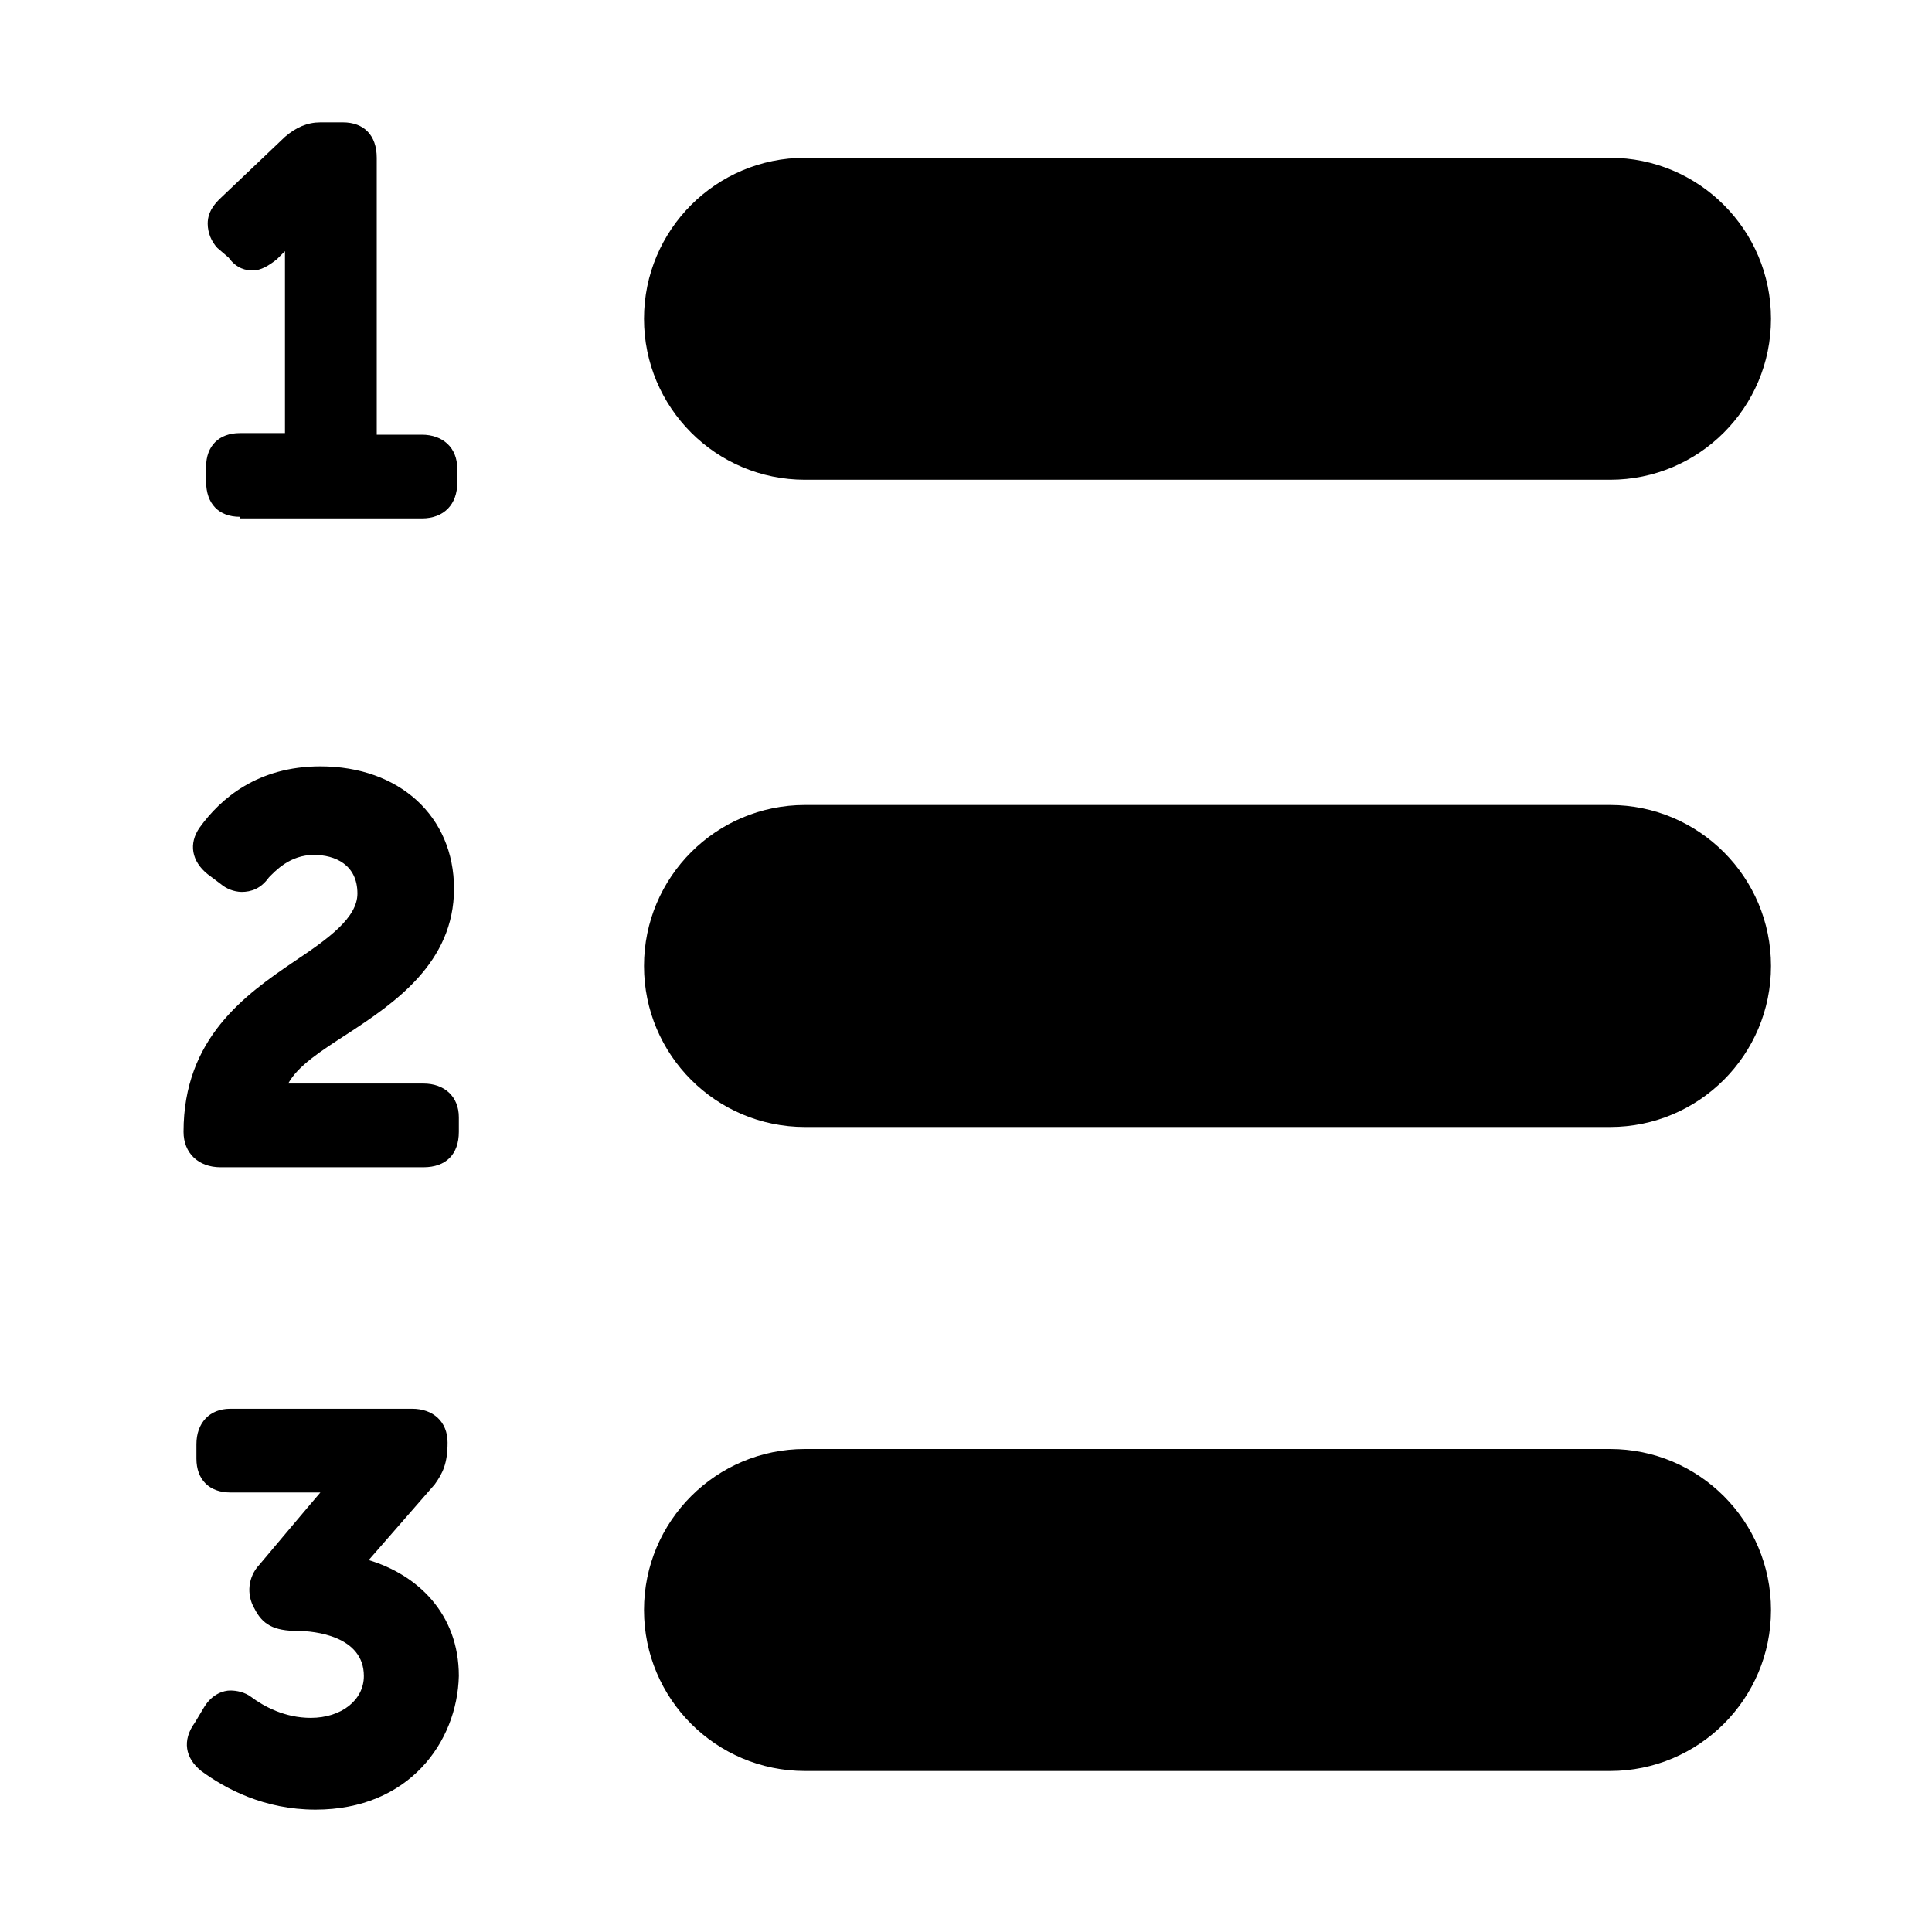
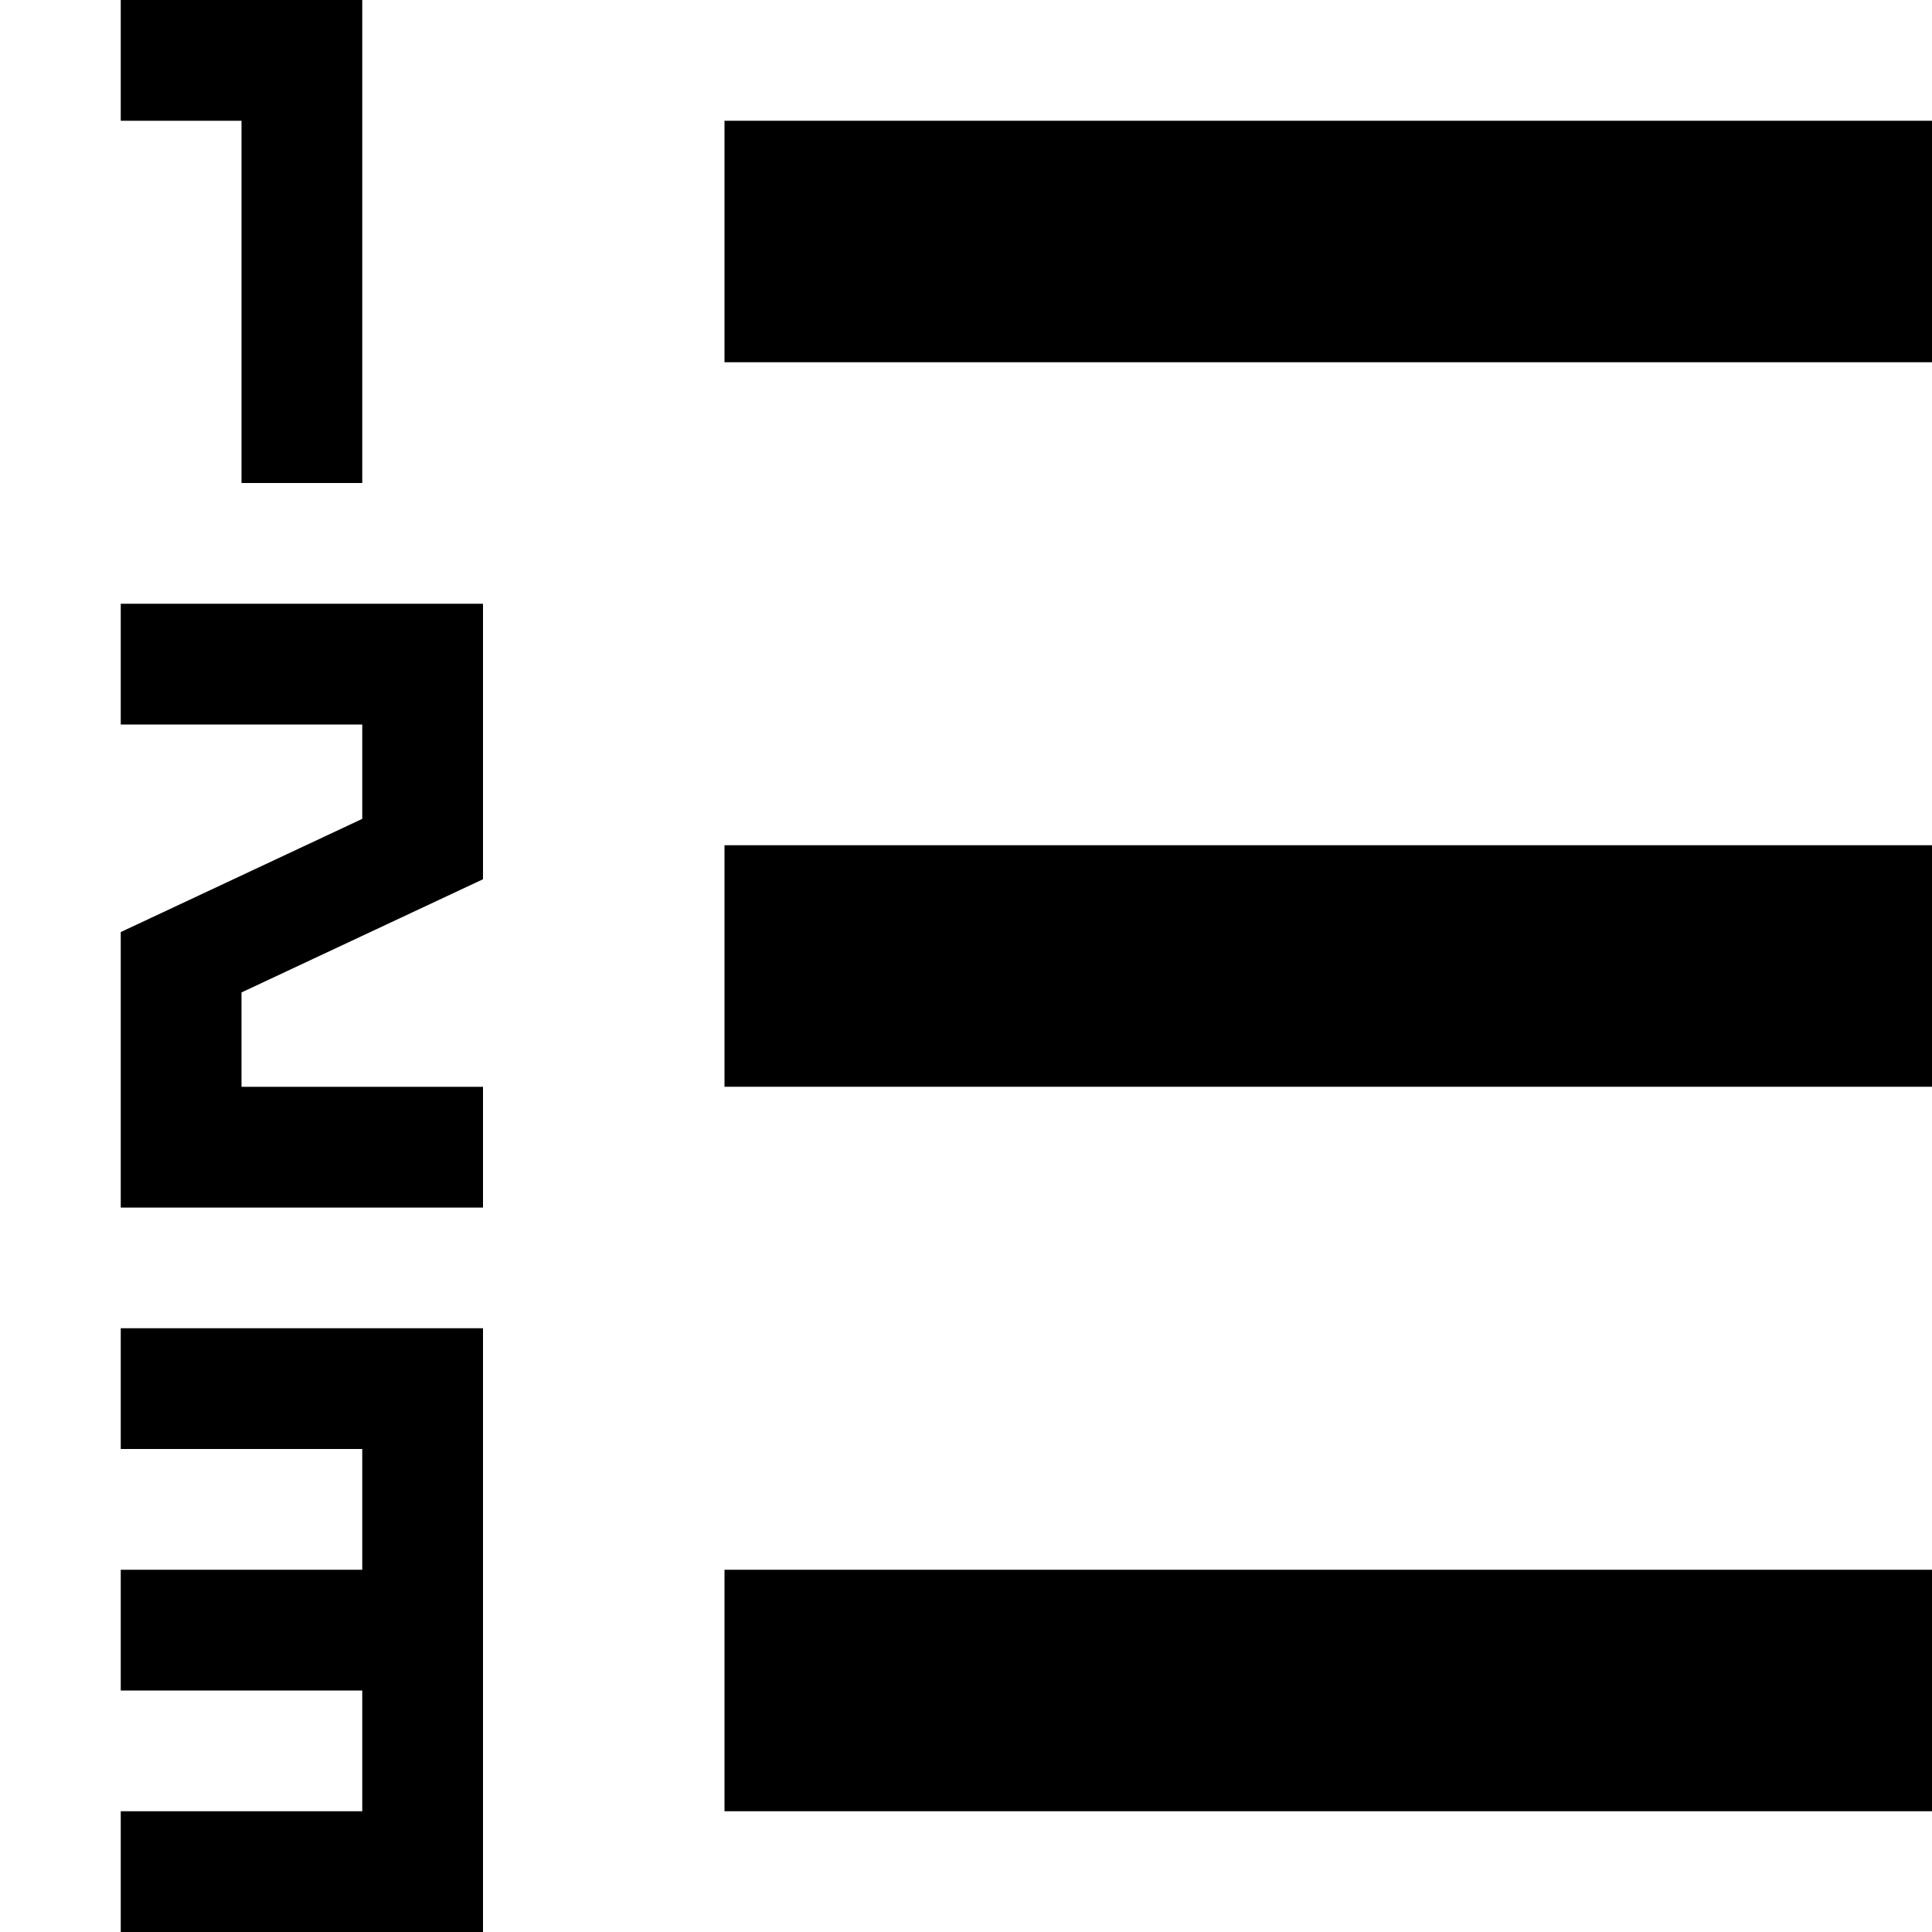
- <svg xmlns="http://www.w3.org/2000/svg" width="12" height="12" focusable="false" viewBox="0 0 12 12">
-   <path fill="currentColor" d="M5 2.98a1 1 0 110-2h5a1 1 0 010 2H5zM5 7a1 1 0 110-2h5a1 1 0 010 2H5zm0 4a1 1 0 010-2h5a1 1 0 010 2H5zM1.49 3.21c-.13 0-.21-.08-.21-.22V2.9c0-.13.08-.21.21-.21h.28V1.56l-.05.05c-.05.04-.1.07-.15.07-.04 0-.1-.01-.15-.08l-.07-.06a.224.224 0 01-.06-.15c0-.04.01-.09.07-.15l.41-.39c.07-.06.14-.09.22-.09h.14c.13 0 .21.08.21.22V2.7h.28c.13 0 .22.08.22.21V3c0 .13-.08.22-.22.22H1.49v-.01zm-.35 3.82c0-.58.38-.85.69-1.06.21-.14.39-.27.39-.42 0-.18-.14-.24-.27-.24-.15 0-.24.1-.28.14-.05.07-.11.09-.17.09a.21.21 0 01-.13-.05l-.08-.06c-.1-.08-.12-.19-.05-.29.13-.18.36-.38.75-.38.49 0 .83.31.83.76 0 .46-.37.71-.66.9-.17.11-.31.2-.37.31h.84c.13 0 .22.08.22.21v.09c0 .14-.08.22-.22.22H1.37c-.14 0-.23-.09-.23-.22zM1.25 11c-.1-.08-.12-.19-.04-.3l.06-.1c.05-.08.12-.1.16-.1.04 0 .09.01.13.04.08.06.21.13.37.13.19 0 .33-.11.33-.26 0-.25-.31-.28-.41-.28-.15 0-.22-.04-.27-.14a.227.227 0 01.03-.27s.37-.44.38-.45h-.56c-.13 0-.21-.08-.21-.21v-.09c0-.13.08-.22.21-.22h1.13c.13 0 .22.08.22.21s-.03.19-.08.26l-.41.47c.3.09.56.33.56.72-.01.41-.31.83-.89.83-.32 0-.56-.13-.71-.24z" />
+ <svg xmlns="http://www.w3.org/2000/svg" version="1.1" width="100%" height="100%" viewBox="0 0 32 32">
+   <path d="M12 26h20v4h-20zM12 14h20v4h-20zM12 2h20v4h-20zM6 0v8h-2v-6h-2v-2zM4 16.438v1.563h4v2h-6v-4.563l4-1.875v-1.563h-4v-2h6v4.563zM8 22v10h-6v-2h4v-2h-4v-2h4v-2h-4v-2z" />
</svg>
